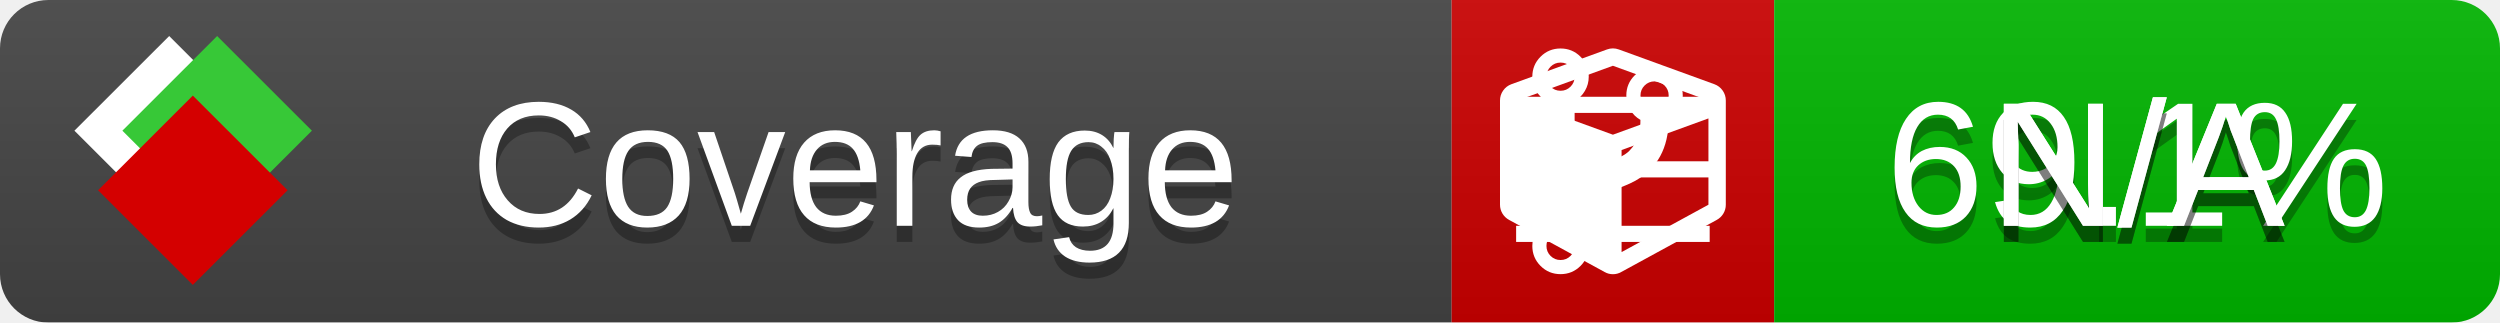
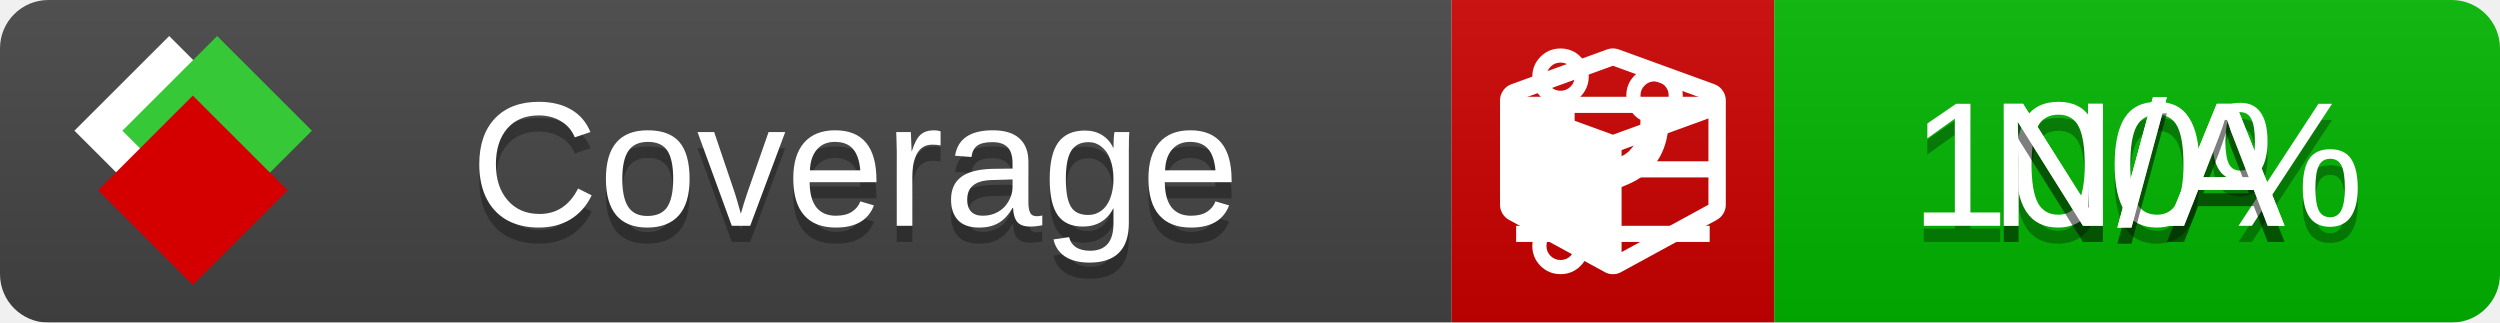
<svg xmlns="http://www.w3.org/2000/svg" xmlns:xlink="http://www.w3.org/1999/xlink" width="155" height="20">
  <style type="text/css">
          
            @keyframes fade1 {
                0% { visibility: visible; opacity: 1; }
               27% { visibility: visible; opacity: 1; }
               33% { visibility: hidden; opacity: 0; }
               60% { visibility: hidden; opacity: 0; }
               66% { visibility: hidden; opacity: 0; }
               93% { visibility: hidden; opacity: 0; }
              100% { visibility: visible; opacity: 1; }
            }
            @keyframes fade2 {
                0% { visibility: hidden; opacity: 0; }
               27% { visibility: hidden; opacity: 0; }
               33% { visibility: visible; opacity: 1; }
               60% { visibility: visible; opacity: 1; }
               66% { visibility: hidden; opacity: 0; }
               93% { visibility: hidden; opacity: 0; }
              100% { visibility: hidden; opacity: 0; }
            }
            @keyframes fade3 {
                0% { visibility: hidden; opacity: 0; }
               27% { visibility: hidden; opacity: 0; }
               33% { visibility: hidden; opacity: 0; }
               60% { visibility: hidden; opacity: 0; }
               66% { visibility: visible; opacity: 1; }
               93% { visibility: visible; opacity: 1; }
              100% { visibility: hidden; opacity: 0; }
            }
            .linecoverage {
                animation-duration: 15s;
                animation-name: fade1;
                animation-iteration-count: infinite;
            }
            .branchcoverage {
                animation-duration: 15s;
                animation-name: fade2;
                animation-iteration-count: infinite;
            }
            .methodcoverage {
                animation-duration: 15s;
                animation-name: fade3;
                animation-iteration-count: infinite;
            }
          
    </style>
  <defs>
    <linearGradient id="gradient" x2="0" y2="100%">
      <stop offset="0" stop-color="#bbb" stop-opacity=".1" />
      <stop offset="1" stop-opacity=".1" />
    </linearGradient>
    <linearGradient id="c">
      <stop offset="0" stop-color="#d40000" />
      <stop offset="1" stop-color="#ff2a2a" />
    </linearGradient>
    <linearGradient id="a">
      <stop offset="0" stop-color="#e0e0de" />
      <stop offset="1" stop-color="#fff" />
    </linearGradient>
    <linearGradient id="b">
      <stop offset="0" stop-color="#37c837" />
      <stop offset="1" stop-color="#217821" />
    </linearGradient>
    <linearGradient xlink:href="#a" id="e" x1="106.44" x2="69.96" y1="-11.96" y2="-46.84" gradientTransform="matrix(-.8426 -.00045 -.00045 -.8426 -94.27 -75.82)" gradientUnits="userSpaceOnUse" />
    <linearGradient xlink:href="#b" id="f" x1="56.19" x2="77.97" y1="-23.45" y2="10.62" gradientTransform="matrix(.8426 .00045 .00045 .8426 94.27 75.82)" gradientUnits="userSpaceOnUse" />
    <linearGradient xlink:href="#c" id="g" x1="79.98" x2="132.9" y1="10.79" y2="10.79" gradientTransform="matrix(.8426 .00045 .00045 .8426 94.27 75.82)" gradientUnits="userSpaceOnUse" />
    <mask id="mask">
      <rect width="155" height="20" rx="3" fill="#fff" />
    </mask>
    <g id="icon" transform="matrix(.04486 0 0 .04481 -.48 -.63)">
      <rect width="52.92" height="52.92" x="-109.72" y="-27.13" fill="url(#e)" transform="rotate(-135)" />
      <rect width="52.92" height="52.92" x="70.19" y="-39.18" fill="url(#f)" transform="rotate(45)" />
      <rect width="52.92" height="52.92" x="80.05" y="-15.74" fill="url(#g)" transform="rotate(45)" />
    </g>
  </defs>
  <g mask="url(#mask)">
    <rect x="0" y="0" width="90" height="20" fill="#444" />
    <rect x="90" y="0" width="20" height="20" fill="#c00" />
    <rect x="110" y="0" width="45" height="20" fill="#00B600" />
    <rect x="0" y="0" width="155" height="20" fill="url(#gradient)" />
  </g>
  <g>
    <path class="linecoverage" stroke="#fff" d="M94 6.5 h12 M94 10.5 h12 M94 14.5 h12" />
    <path class="branchcoverage" fill="#fff" d="m 97.628,15.247 q 0,-0.364 -0.255,-0.619 -0.255,-0.255 -0.619,-0.255 -0.364,0 -0.619,0.255 -0.255,0.255 -0.255,0.619 0,0.364 0.255,0.619 0.255,0.255 0.619,0.255 0.364,0 0.619,-0.255 0.255,-0.255 0.255,-0.619 z m 0,-10.493 q 0,-0.364 -0.255,-0.619 -0.255,-0.255 -0.619,-0.255 -0.364,0 -0.619,0.255 -0.255,0.255 -0.255,0.619 0,0.364 0.255,0.619 0.255,0.255 0.619,0.255 0.364,0 0.619,-0.255 0.255,-0.255 0.255,-0.619 z m 5.83,1.166 q 0,-0.364 -0.255,-0.619 -0.255,-0.255 -0.619,-0.255 -0.364,0 -0.619,0.255 -0.255,0.255 -0.255,0.619 0,0.364 0.255,0.619 0.255,0.255 0.619,0.255 0.364,0 0.619,-0.255 0.255,-0.255 0.255,-0.619 z m 0.874,0 q 0,0.474 -0.237,0.879 -0.237,0.405 -0.638,0.633 -0.018,2.614 -2.059,3.771 -0.619,0.346 -1.849,0.738 -1.166,0.364 -1.544,0.647 -0.378,0.282 -0.378,0.911 l 0,0.237 q 0.401,0.228 0.638,0.633 0.237,0.405 0.237,0.879 0,0.729 -0.51,1.239 -0.51,0.51 -1.239,0.51 -0.729,0 -1.239,-0.51 -0.51,-0.51 -0.51,-1.239 0,-0.474 0.237,-0.879 0.237,-0.405 0.638,-0.633 l 0,-7.469 q -0.401,-0.228 -0.638,-0.633 -0.237,-0.405 -0.237,-0.879 0,-0.729 0.51,-1.239 0.51,-0.51 1.239,-0.51 0.729,0 1.239,0.51 0.51,0.51 0.51,1.239 0,0.474 -0.237,0.879 -0.237,0.405 -0.638,0.633 l 0,4.527 q 0.492,-0.237 1.403,-0.519 0.501,-0.155 0.797,-0.269 0.296,-0.114 0.642,-0.282 0.346,-0.169 0.537,-0.36 0.191,-0.191 0.369,-0.465 0.178,-0.273 0.255,-0.633 0.077,-0.36 0.077,-0.833 -0.401,-0.228 -0.638,-0.633 -0.237,-0.405 -0.237,-0.879 0,-0.729 0.51,-1.239 0.51,-0.51 1.239,-0.51 0.729,0 1.239,0.51 0.51,0.51 0.51,1.239 z" />
    <path class="methodcoverage" fill="#fff" d="m 100.538,15.629 5.385,-2.936 v -5.351 l -5.385,1.96 z M 100,8.351 105.873,6.214 100,4.077 94.127,6.214 Z m 7,-2.12 v 6.462 q 0,0.294 -0.151,0.547 -0.151,0.252 -0.412,0.395 l -5.923,3.231 q -0.236,0.135 -0.513,0.135 -0.278,0 -0.513,-0.135 l -5.923,-3.231 Q 93.303,13.492 93.151,13.239 93,12.987 93,12.692 v -6.462 q 0,-0.337 0.194,-0.614 0.194,-0.278 0.513,-0.395 l 5.923,-2.154 q 0.185,-0.067 0.37,-0.067 0.185,0 0.37,0.067 l 5.923,2.154 q 0.32,0.118 0.513,0.395 Q 107,5.894 107,6.231 Z" />
  </g>
  <g fill="#fff" text-anchor="middle" font-family="Verdana,Arial,Geneva,sans-serif" font-size="11">
    <a xlink:href="https://github.com/danielpalme/ReportGenerator" target="_top">
      <use xlink:href="#icon" transform="translate(3,1) scale(3.5)" />
    </a>
    <text x="53" y="15" fill="#010101" fill-opacity=".3">Coverage</text>
    <text x="53" y="14" fill="#fff">Coverage</text>
-     <text class="linecoverage" x="132.5" y="15" fill="#010101" fill-opacity=".3">69.1%</text>
-     <text class="linecoverage" x="132.5" y="14">69.1%</text>
+     <text class="linecoverage" x="132.5" y="15" fill="#010101" fill-opacity=".3">100%</text>
+     <text class="linecoverage" x="132.5" y="14">100%</text>
    <text class="branchcoverage" x="132.5" y="15" fill="#010101" fill-opacity=".3">N/A</text>
    <text class="branchcoverage" x="132.5" y="14">N/A</text>
    <text class="methodcoverage" x="132.5" y="15" fill="#010101" fill-opacity=".3">N/A</text>
    <text class="methodcoverage" x="132.5" y="14">N/A</text>
  </g>
  <g>
    <rect class="linecoverage" x="90" y="0" width="65" height="20" fill-opacity="0" />
    <rect class="branchcoverage" x="90" y="0" width="65" height="20" fill-opacity="0" />
    <rect class="methodcoverage" x="90" y="0" width="65" height="20" fill-opacity="0" />
  </g>
</svg>
